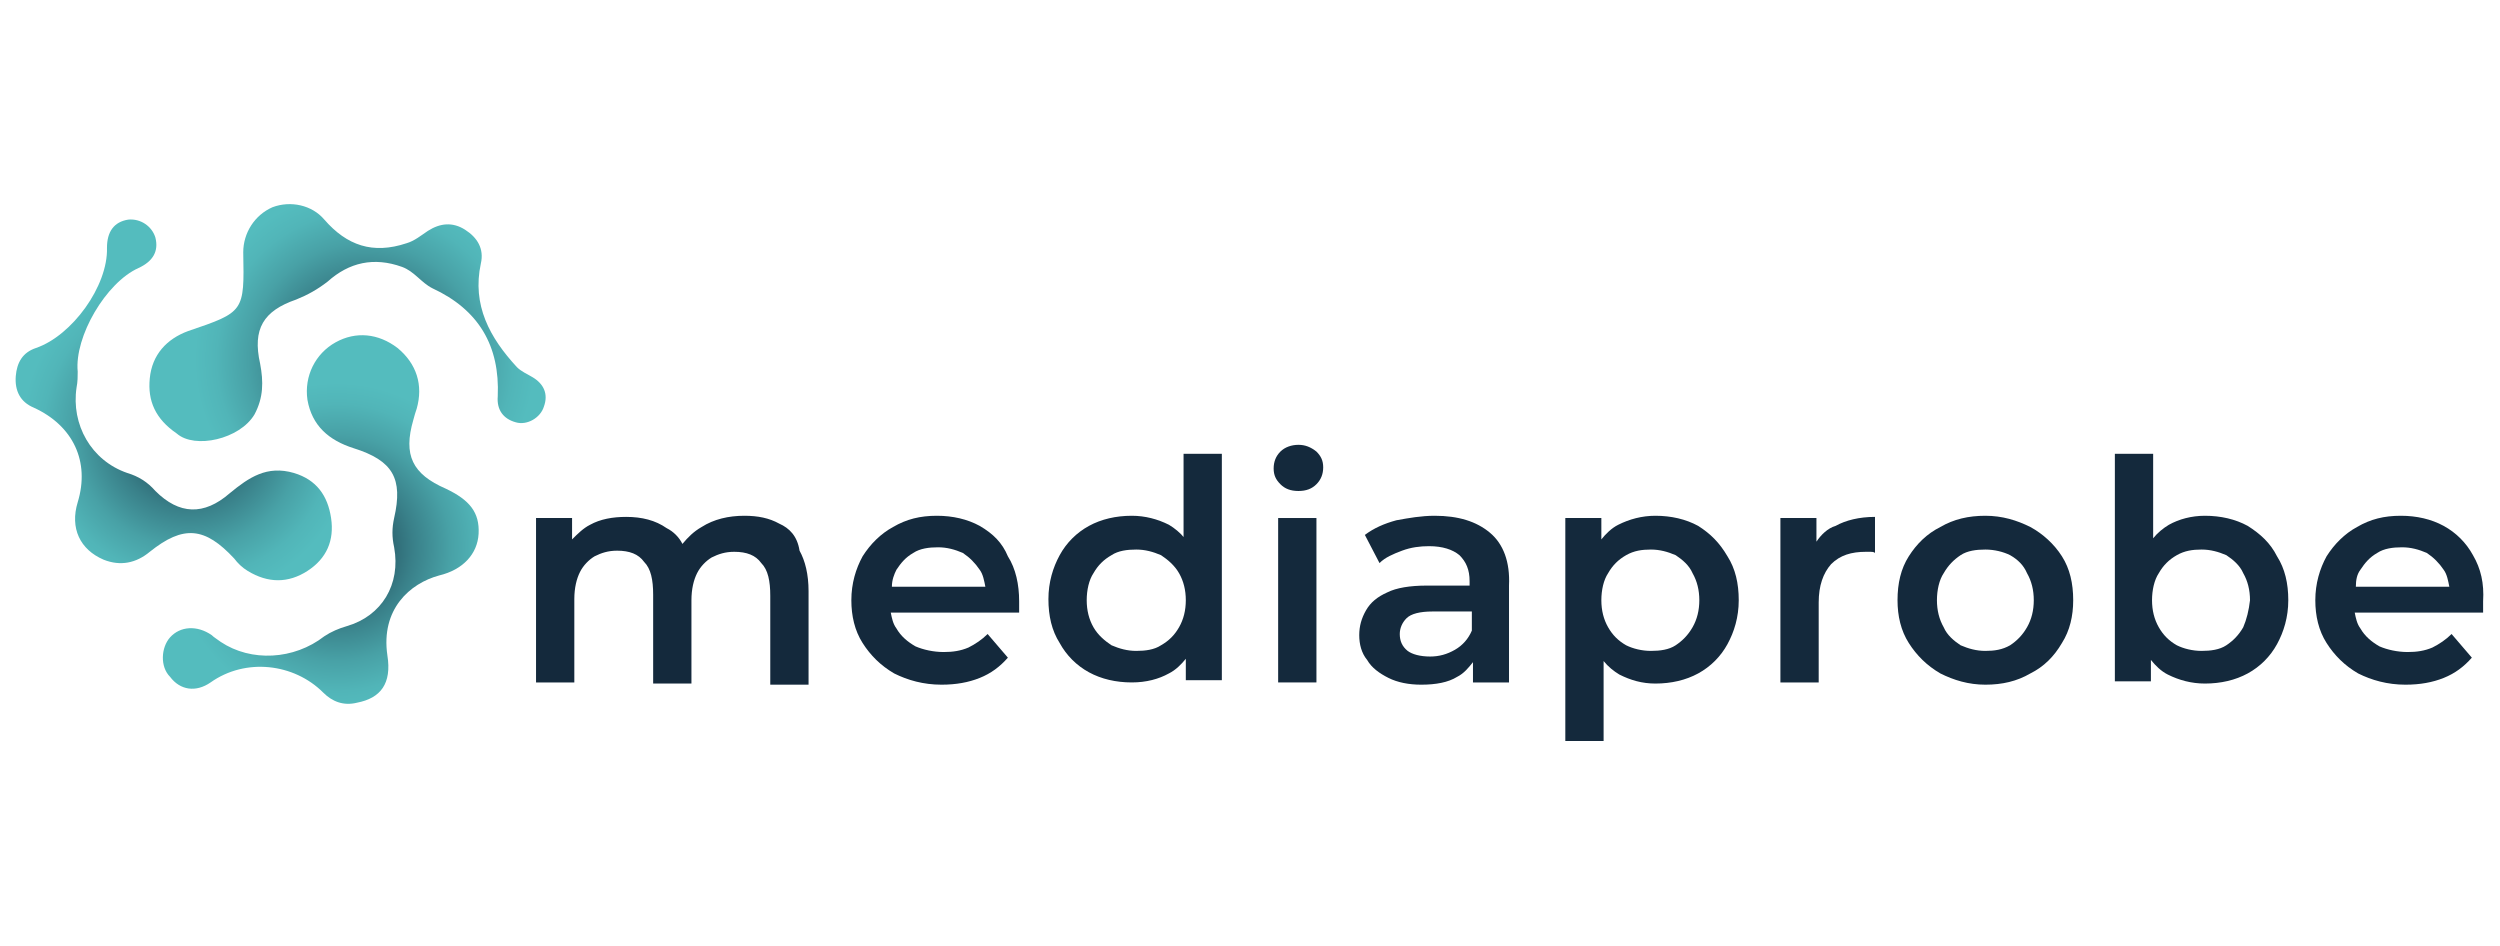
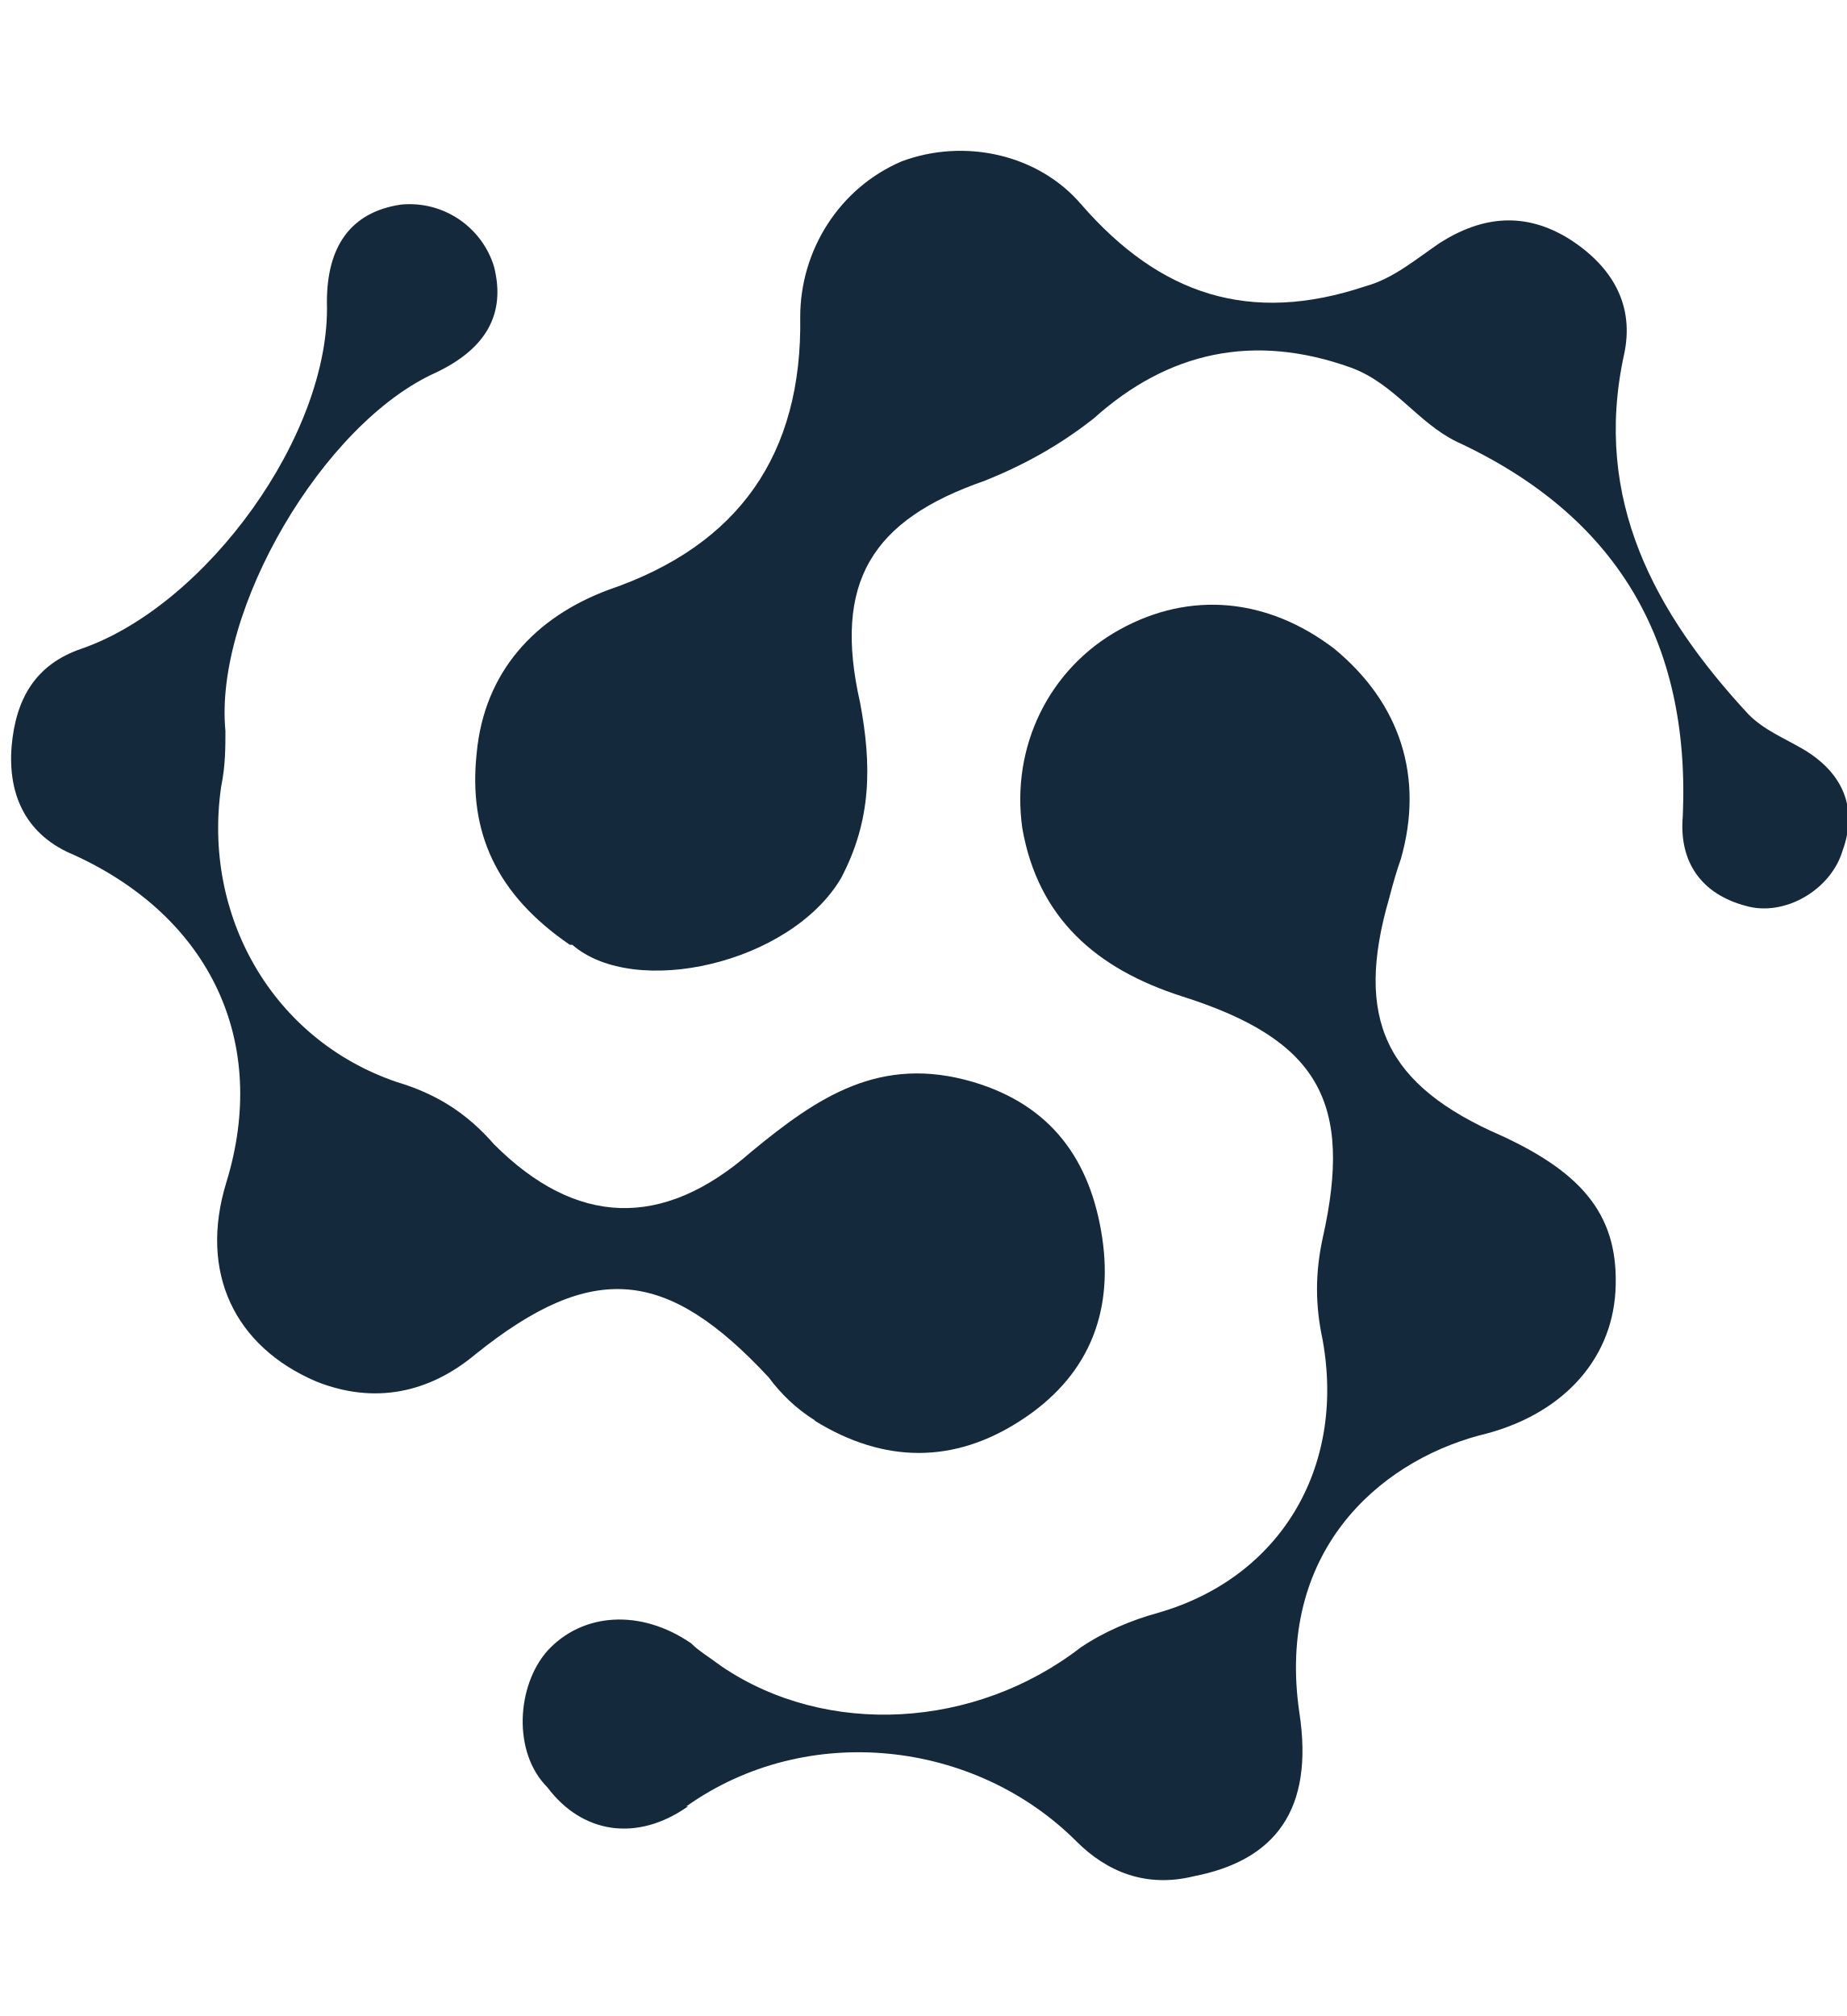
- <svg xmlns="http://www.w3.org/2000/svg" version="1.1" id="Layer_1" x="0px" y="0px" viewBox="0 0 222 84" style="enable-background:new 0 0 222 84;" xml:space="preserve">
-   <style type="text/css">
- 	.st0{fill:url(#SVGID_1_);}
- 	.st1{fill:url(#SVGID_00000178895304409215455430000006630720048169220283_);}
- 	.st2{fill:url(#SVGID_00000070823200552856821010000007909126219665947559_);}
- 	.st3{fill:#14293C;}
- </style>
-   <g>
-     <g>
-       <radialGradient id="SVGID_1_" cx="1231.704" cy="436.649" r="15.125" gradientTransform="matrix(-0.5391 0.8422 -0.8422 -0.5391 1064.146 -770.009)" gradientUnits="userSpaceOnUse">
-         <stop offset="0" style="stop-color:#12283B" />
-         <stop offset="0.212" style="stop-color:#255462" />
-         <stop offset="0.463" style="stop-color:#398089" />
-         <stop offset="0.686" style="stop-color:#48A1A6" />
-         <stop offset="0.873" style="stop-color:#51B5B8" />
-         <stop offset="1" style="stop-color:#54BCBE" />
-       </radialGradient>
-       <path class="st0" d="M15.7,38.5c-1.9-1.3-2.6-2.9-2.4-4.9c0.2-2.1,1.5-3.5,3.4-4.2c5-1.7,5-1.7,4.9-7c0-1.7,1-3.3,2.6-4    c1.6-0.6,3.5-0.2,4.6,1.1c2,2.3,4.3,3.1,7.3,2.1c0.7-0.2,1.3-0.7,1.9-1.1c1.1-0.7,2.2-0.8,3.3-0.1c1.1,0.7,1.7,1.7,1.4,3    c-0.8,3.7,0.8,6.6,3.2,9.2c0.4,0.4,0.9,0.6,1.4,0.9c1,0.6,1.4,1.5,1,2.6c-0.3,1-1.5,1.7-2.5,1.4c-1.1-0.3-1.7-1.1-1.6-2.3    c0.2-4.5-1.7-7.7-5.8-9.6c-1-0.5-1.6-1.5-2.7-1.9c-2.5-0.9-4.7-0.4-6.6,1.3c-0.9,0.7-1.8,1.2-2.8,1.6c-2.9,1-3.9,2.6-3.2,5.7    c0.3,1.6,0.3,3-0.5,4.5C21.3,39,17.3,39.9,15.7,38.5z" />
-       <radialGradient id="SVGID_00000172415869593611065050000004104282277277929406_" cx="1245.606" cy="446.323" r="14.848" gradientTransform="matrix(-0.5391 0.8422 -0.8422 -0.5391 1064.146 -770.009)" gradientUnits="userSpaceOnUse">
-         <stop offset="0" style="stop-color:#12283B" />
-         <stop offset="0.212" style="stop-color:#255462" />
-         <stop offset="0.463" style="stop-color:#398089" />
-         <stop offset="0.686" style="stop-color:#48A1A6" />
-         <stop offset="0.873" style="stop-color:#51B5B8" />
-         <stop offset="1" style="stop-color:#54BCBE" />
-       </radialGradient>
-       <path style="fill:url(#SVGID_00000172415869593611065050000004104282277277929406_);" d="M22,50.7c-0.5-0.3-0.9-0.7-1.2-1.1    c-2.6-2.8-4.5-3-7.5-0.6c-1.2,1-2.6,1.3-4.1,0.7c-2.1-0.9-3-2.8-2.3-5.1C8,41,6.5,37.8,3,36.2c-1.2-0.5-1.7-1.5-1.6-2.8    c0.1-1.2,0.6-2.1,1.8-2.5c3.2-1.1,6.4-5.5,6.3-8.9c0-1.4,0.6-2.3,1.9-2.5c1.1-0.1,2.1,0.6,2.4,1.6c0.3,1.2-0.2,2.1-1.5,2.7    c-2.9,1.3-5.7,6.1-5.4,9.2c0,0.4,0,0.9-0.1,1.4c-0.5,3.3,1.3,6.5,4.5,7.6c1,0.3,1.8,0.8,2.5,1.6c2.1,2.1,4.3,2.2,6.6,0.2    c1.7-1.4,3.3-2.5,5.7-1.8c2,0.6,3,2,3.3,4c0.3,2-0.4,3.6-2.1,4.7C25.6,51.8,23.8,51.8,22,50.7z" />
-       <radialGradient id="SVGID_00000119106660467044648290000011281415962959925922_" cx="1247.097" cy="429.732" r="14.637" gradientTransform="matrix(-0.5391 0.8422 -0.8422 -0.5391 1064.146 -770.009)" gradientUnits="userSpaceOnUse">
-         <stop offset="0" style="stop-color:#12283B" />
-         <stop offset="0.212" style="stop-color:#255462" />
-         <stop offset="0.463" style="stop-color:#398089" />
-         <stop offset="0.686" style="stop-color:#48A1A6" />
-         <stop offset="0.873" style="stop-color:#51B5B8" />
-         <stop offset="1" style="stop-color:#54BCBE" />
-       </radialGradient>
-       <path style="fill:url(#SVGID_00000119106660467044648290000011281415962959925922_);" d="M18.7,60.6c3.1-2.2,7.4-1.7,10,0.9    c0.8,0.8,1.8,1.2,3,0.9c2.1-0.4,3.1-1.7,2.7-4.2c-0.6-4.1,2-6.4,4.6-7.1c2.1-0.5,3.4-1.9,3.5-3.7c0.1-1.9-0.8-3-2.9-4    c-3-1.3-3.8-3-2.9-6.1c0.1-0.4,0.2-0.7,0.3-1c0.6-2.1,0-4-1.7-5.4c-1.7-1.3-3.7-1.5-5.5-0.5c-1.8,1-2.8,3-2.5,5.1    c0.4,2.3,1.9,3.6,4.1,4.3c3.5,1.1,4.4,2.7,3.6,6.2c-0.2,0.9-0.2,1.7,0,2.6c0.6,3.3-1.1,6.1-4.2,7c-0.7,0.2-1.4,0.5-2,0.9    c-2.7,2.1-6.5,2.3-9.2,0.5c-0.4-0.3-0.6-0.4-0.8-0.6c-1.3-0.9-2.8-0.8-3.7,0.2c-0.8,0.9-0.9,2.6,0,3.5    C16,61.3,17.4,61.5,18.7,60.6z" />
-     </g>
-     <g>
-       <path class="st3" d="M69.2,46.5c-0.9-0.5-1.9-0.7-3.1-0.7c-1.4,0-2.7,0.3-3.8,1c-0.7,0.4-1.2,0.9-1.7,1.5    c-0.3-0.6-0.8-1.1-1.4-1.4c-1-0.7-2.2-1-3.6-1c-1.2,0-2.3,0.2-3.2,0.7c-0.6,0.3-1.1,0.8-1.6,1.3V46h-3.2v14.6h3.4v-7.4    c0-1,0.2-1.8,0.5-2.4c0.3-0.6,0.8-1.1,1.3-1.4c0.6-0.3,1.2-0.5,2-0.5c1.1,0,1.9,0.3,2.4,1c0.6,0.6,0.8,1.6,0.8,2.9v7.9h3.4v-7.4    c0-1,0.2-1.8,0.5-2.4c0.3-0.6,0.8-1.1,1.3-1.4c0.6-0.3,1.2-0.5,2-0.5c1.1,0,1.9,0.3,2.4,1c0.6,0.6,0.8,1.6,0.8,2.9v7.9h3.4v-8.3    c0-1.5-0.3-2.7-0.8-3.6C70.8,47.6,70.1,46.9,69.2,46.5z" />
-       <path class="st3" d="M87,46.7c-1.1-0.6-2.4-0.9-3.8-0.9c-1.5,0-2.7,0.3-3.9,1c-1.1,0.6-2,1.5-2.7,2.6c-0.6,1.1-1,2.4-1,3.9    c0,1.4,0.3,2.7,1,3.8c0.7,1.1,1.6,2,2.8,2.7c1.2,0.6,2.6,1,4.2,1c1.3,0,2.4-0.2,3.4-0.6c1-0.4,1.8-1,2.5-1.8l-1.8-2.1    c-0.5,0.5-1.1,0.9-1.7,1.2c-0.7,0.3-1.4,0.4-2.2,0.4c-0.9,0-1.8-0.2-2.5-0.5c-0.7-0.4-1.3-0.9-1.7-1.6c-0.3-0.4-0.4-0.9-0.5-1.4    h11.4c0-0.2,0-0.3,0-0.5c0-0.2,0-0.3,0-0.5c0-1.5-0.3-2.9-1-4C89,48.2,88.2,47.4,87,46.7z M79.6,50.6c0.4-0.6,0.8-1.1,1.5-1.5    c0.6-0.4,1.4-0.5,2.2-0.5c0.8,0,1.5,0.2,2.2,0.5c0.6,0.4,1.1,0.9,1.5,1.5c0.3,0.4,0.4,1,0.5,1.5h-8.3C79.2,51.5,79.4,51,79.6,50.6    z" />
-       <path class="st3" d="M105.2,47.8c-0.4-0.5-0.9-0.9-1.4-1.2c-1-0.5-2.1-0.8-3.3-0.8c-1.4,0-2.7,0.3-3.8,0.9c-1.1,0.6-2,1.5-2.6,2.6    c-0.6,1.1-1,2.4-1,3.9c0,1.5,0.3,2.8,1,3.9c0.6,1.1,1.5,2,2.6,2.6c1.1,0.6,2.4,0.9,3.8,0.9c1.3,0,2.4-0.3,3.3-0.8    c0.6-0.3,1.1-0.8,1.5-1.3v1.9h3.2V40.3h-3.4V47.8z M104.7,55.7c-0.4,0.7-0.9,1.2-1.6,1.6c-0.6,0.4-1.4,0.5-2.2,0.5    c-0.8,0-1.5-0.2-2.2-0.5c-0.6-0.4-1.2-0.9-1.6-1.6c-0.4-0.7-0.6-1.5-0.6-2.4c0-0.9,0.2-1.8,0.6-2.4c0.4-0.7,0.9-1.2,1.6-1.6    c0.6-0.4,1.4-0.5,2.2-0.5c0.8,0,1.5,0.2,2.2,0.5c0.6,0.4,1.2,0.9,1.6,1.6c0.4,0.7,0.6,1.5,0.6,2.4C105.3,54.2,105.1,55,104.7,55.7    z" />
-       <rect x="113.5" y="46" class="st3" width="3.4" height="14.6" />
-       <path class="st3" d="M115.3,39.5c-0.6,0-1.2,0.2-1.6,0.6c-0.4,0.4-0.6,0.9-0.6,1.5c0,0.6,0.2,1,0.6,1.4c0.4,0.4,0.9,0.6,1.6,0.6    c0.7,0,1.2-0.2,1.6-0.6c0.4-0.4,0.6-0.9,0.6-1.5c0-0.6-0.2-1-0.6-1.4C116.4,39.7,115.9,39.5,115.3,39.5z" />
-       <path class="st3" d="M132.3,47.3c-1.2-1-2.8-1.5-4.9-1.5c-1.2,0-2.3,0.2-3.4,0.4c-1.1,0.3-2,0.7-2.8,1.3l1.3,2.5    c0.5-0.5,1.2-0.8,2-1.1c0.8-0.3,1.6-0.4,2.4-0.4c1.2,0,2.1,0.3,2.7,0.8c0.6,0.6,0.9,1.3,0.9,2.3V52h-3.8c-1.5,0-2.7,0.2-3.5,0.6    c-0.9,0.4-1.5,0.9-1.9,1.6c-0.4,0.7-0.6,1.4-0.6,2.2c0,0.8,0.2,1.6,0.7,2.2c0.4,0.7,1.1,1.2,1.9,1.6c0.8,0.4,1.8,0.6,2.9,0.6    c1.3,0,2.4-0.2,3.2-0.7c0.6-0.3,1-0.8,1.4-1.3v1.8h3.2V52C134.1,49.9,133.5,48.3,132.3,47.3z M129.2,57.7    c-0.7,0.4-1.4,0.6-2.2,0.6c-0.9,0-1.6-0.2-2-0.5c-0.5-0.4-0.7-0.9-0.7-1.5c0-0.5,0.2-1,0.6-1.4c0.4-0.4,1.2-0.6,2.3-0.6h3.5V56    C130.4,56.7,129.9,57.3,129.2,57.7z" />
-       <path class="st3" d="M150.8,46.7c-1.1-0.6-2.4-0.9-3.8-0.9c-1.2,0-2.3,0.3-3.3,0.8c-0.6,0.3-1.1,0.8-1.5,1.3V46h-3.2v19.8h3.4    v-7.1c0.4,0.5,0.9,0.9,1.4,1.2c1,0.5,2,0.8,3.2,0.8c1.4,0,2.7-0.3,3.8-0.9c1.1-0.6,2-1.5,2.6-2.6c0.6-1.1,1-2.4,1-3.9    c0-1.5-0.3-2.8-1-3.9C152.7,48.2,151.9,47.4,150.8,46.7z M150.3,55.7c-0.4,0.7-0.9,1.2-1.5,1.6c-0.6,0.4-1.4,0.5-2.2,0.5    c-0.8,0-1.6-0.2-2.2-0.5c-0.7-0.4-1.2-0.9-1.6-1.6c-0.4-0.7-0.6-1.5-0.6-2.4c0-0.9,0.2-1.8,0.6-2.4c0.4-0.7,0.9-1.2,1.6-1.6    c0.7-0.4,1.4-0.5,2.2-0.5c0.8,0,1.5,0.2,2.2,0.5c0.6,0.4,1.2,0.9,1.5,1.6c0.4,0.7,0.6,1.5,0.6,2.4C150.9,54.2,150.7,55,150.3,55.7    z" />
-       <path class="st3" d="M161.3,48.1V46h-3.2v14.6h3.4v-7.1c0-1.5,0.4-2.6,1.1-3.4c0.8-0.8,1.8-1.1,3.1-1.1c0.1,0,0.3,0,0.4,0    c0.1,0,0.3,0,0.4,0.1v-3.2c-1.4,0-2.6,0.3-3.5,0.8C162.3,46.9,161.7,47.5,161.3,48.1z" />
-       <path class="st3" d="M180.3,46.8c-1.2-0.6-2.5-1-4-1c-1.5,0-2.8,0.3-4,1c-1.2,0.6-2.1,1.5-2.8,2.6c-0.7,1.1-1,2.4-1,3.9    c0,1.4,0.3,2.7,1,3.8c0.7,1.1,1.6,2,2.8,2.7c1.2,0.6,2.5,1,4,1c1.5,0,2.8-0.3,4-1c1.2-0.6,2.1-1.5,2.8-2.7c0.7-1.1,1-2.4,1-3.8    c0-1.5-0.3-2.8-1-3.9C182.4,48.3,181.4,47.4,180.3,46.8z M180,55.7c-0.4,0.7-0.9,1.2-1.5,1.6c-0.7,0.4-1.4,0.5-2.2,0.5    c-0.8,0-1.5-0.2-2.2-0.5c-0.6-0.4-1.2-0.9-1.5-1.6c-0.4-0.7-0.6-1.5-0.6-2.4c0-0.9,0.2-1.8,0.6-2.4c0.4-0.7,0.9-1.2,1.5-1.6    c0.6-0.4,1.4-0.5,2.2-0.5c0.8,0,1.6,0.2,2.2,0.5c0.7,0.4,1.2,0.9,1.5,1.6c0.4,0.7,0.6,1.5,0.6,2.4C180.6,54.2,180.4,55,180,55.7z" />
-       <path class="st3" d="M199.6,46.7c-1.1-0.6-2.4-0.9-3.8-0.9c-1.2,0-2.3,0.3-3.2,0.8c-0.5,0.3-1,0.7-1.4,1.2v-7.5h-3.4v20.2h3.2    v-1.9c0.4,0.5,0.9,1,1.5,1.3c1,0.5,2.1,0.8,3.3,0.8c1.4,0,2.7-0.3,3.8-0.9c1.1-0.6,2-1.5,2.6-2.6c0.6-1.1,1-2.4,1-3.9    c0-1.5-0.3-2.8-1-3.9C201.6,48.2,200.7,47.4,199.6,46.7z M199.2,55.7c-0.4,0.7-0.9,1.2-1.5,1.6c-0.6,0.4-1.4,0.5-2.2,0.5    c-0.8,0-1.6-0.2-2.2-0.5c-0.7-0.4-1.2-0.9-1.6-1.6c-0.4-0.7-0.6-1.5-0.6-2.4c0-0.9,0.2-1.8,0.6-2.4c0.4-0.7,0.9-1.2,1.6-1.6    c0.7-0.4,1.4-0.5,2.2-0.5c0.8,0,1.5,0.2,2.2,0.5c0.6,0.4,1.2,0.9,1.5,1.6c0.4,0.7,0.6,1.5,0.6,2.4C199.7,54.2,199.5,55,199.2,55.7    z" />
-       <path class="st3" d="M219.6,49.3c-0.6-1.1-1.5-2-2.6-2.6c-1.1-0.6-2.4-0.9-3.8-0.9c-1.5,0-2.7,0.3-3.9,1c-1.1,0.6-2,1.5-2.7,2.6    c-0.6,1.1-1,2.4-1,3.9c0,1.4,0.3,2.7,1,3.8c0.7,1.1,1.6,2,2.8,2.7c1.2,0.6,2.6,1,4.2,1c1.3,0,2.4-0.2,3.4-0.6c1-0.4,1.8-1,2.5-1.8    l-1.8-2.1c-0.5,0.5-1.1,0.9-1.7,1.2c-0.7,0.3-1.4,0.4-2.2,0.4c-0.9,0-1.8-0.2-2.5-0.5c-0.7-0.4-1.3-0.9-1.7-1.6    c-0.3-0.4-0.4-0.9-0.5-1.4h11.4c0-0.2,0-0.3,0-0.5c0-0.2,0-0.3,0-0.5C220.6,51.8,220.3,50.5,219.6,49.3z M209.6,50.6    c0.4-0.6,0.8-1.1,1.5-1.5c0.6-0.4,1.4-0.5,2.2-0.5c0.8,0,1.5,0.2,2.2,0.5c0.6,0.4,1.1,0.9,1.5,1.5c0.3,0.4,0.4,1,0.5,1.5h-8.3    C209.2,51.5,209.3,51,209.6,50.6z" />
-     </g>
-   </g>
+ <svg xmlns="http://www.w3.org/2000/svg" id="Layer_1" version="1.1" viewBox="0 0 222 242.4">
+   <defs>
+     <style>
+       .st0 {
+         fill: #14293C;
+       }
+     </style>
+   </defs>
+   <path class="st0" d="M68.5,113.6c-8.9-6.1-12.2-13.6-11.2-23,.9-9.8,7-16.4,15.9-19.7q23.4-8,23-32.8c0-8,4.7-15.5,12.2-18.7,7.5-2.8,16.4-.9,21.6,5.2,9.4,10.8,20.2,14.5,34.2,9.8,3.3-.9,6.1-3.3,8.9-5.2,5.2-3.3,10.3-3.7,15.5-.5,5.2,3.3,8,8,6.6,14.1-3.7,17.3,3.7,30.9,15,43.1,1.9,1.9,4.2,2.8,6.6,4.2,4.7,2.8,6.6,7,4.7,12.2-1.4,4.7-7,8-11.7,6.6-5.2-1.4-8-5.2-7.5-10.8.9-21.1-8-36.1-27.2-45-4.7-2.3-7.5-7-12.7-8.9-11.7-4.2-22-1.9-30.9,6.1-4.2,3.3-8.4,5.6-13.1,7.5-13.6,4.7-18.3,12.2-15,26.7,1.4,7.5,1.4,14.1-2.3,21.1-6.1,10.3-24.8,14.5-32.3,8Z" />
+   <path class="st0" d="M98,170.8c-2.3-1.4-4.2-3.3-5.6-5.2-12.2-13.1-21.1-14.1-35.2-2.8-5.6,4.7-12.2,6.1-19.2,3.3-9.8-4.2-14.1-13.1-10.8-23.9,5.2-16.9-1.9-31.9-18.3-39.4-5.6-2.3-8-7-7.5-13.1.5-5.6,2.8-9.8,8.4-11.7,15-5.2,30-25.8,29.5-41.7,0-6.6,2.8-10.8,8.9-11.7,5.2-.5,9.8,2.8,11.2,7.5,1.4,5.6-.9,9.8-7,12.7-13.6,6.1-26.7,28.6-25.3,43.1,0,1.9,0,4.2-.5,6.6-2.3,15.5,6.1,30.5,21.1,35.6,4.7,1.4,8.4,3.7,11.7,7.5,9.8,9.8,20.2,10.3,30.9.9,8-6.6,15.5-11.7,26.7-8.4,9.4,2.8,14.1,9.4,15.5,18.7,1.4,9.4-1.9,16.9-9.8,22-8,5.2-16.4,5.2-24.8,0Z" />
+   <path class="st0" d="M82.5,217.2c14.5-10.3,34.7-8,46.9,4.2,3.7,3.7,8.4,5.6,14.1,4.2,9.8-1.9,14.5-8,12.7-19.7-2.8-19.2,9.4-30,21.6-33.3,9.8-2.3,15.9-8.9,16.4-17.3.5-8.9-3.7-14.1-13.6-18.7-14.1-6.1-17.8-14.1-13.6-28.6.5-1.9.9-3.3,1.4-4.7,2.8-9.8,0-18.7-8-25.3-8-6.1-17.3-7-25.8-2.3s-13.1,14.1-11.7,23.9c1.9,10.8,8.9,16.9,19.2,20.2,16.4,5.2,20.6,12.7,16.9,29.1-.9,4.2-.9,8,0,12.2,2.8,15.5-5.2,28.6-19.7,32.8-3.3.9-6.6,2.3-9.4,4.2-12.7,9.8-30.5,10.8-43.1,2.3-1.9-1.4-2.8-1.9-3.7-2.8-6.1-4.2-13.1-3.7-17.3.9-3.7,4.2-4.2,12.2,0,16.4,4.2,5.6,10.8,6.6,16.9,2.3Z" />
</svg>
